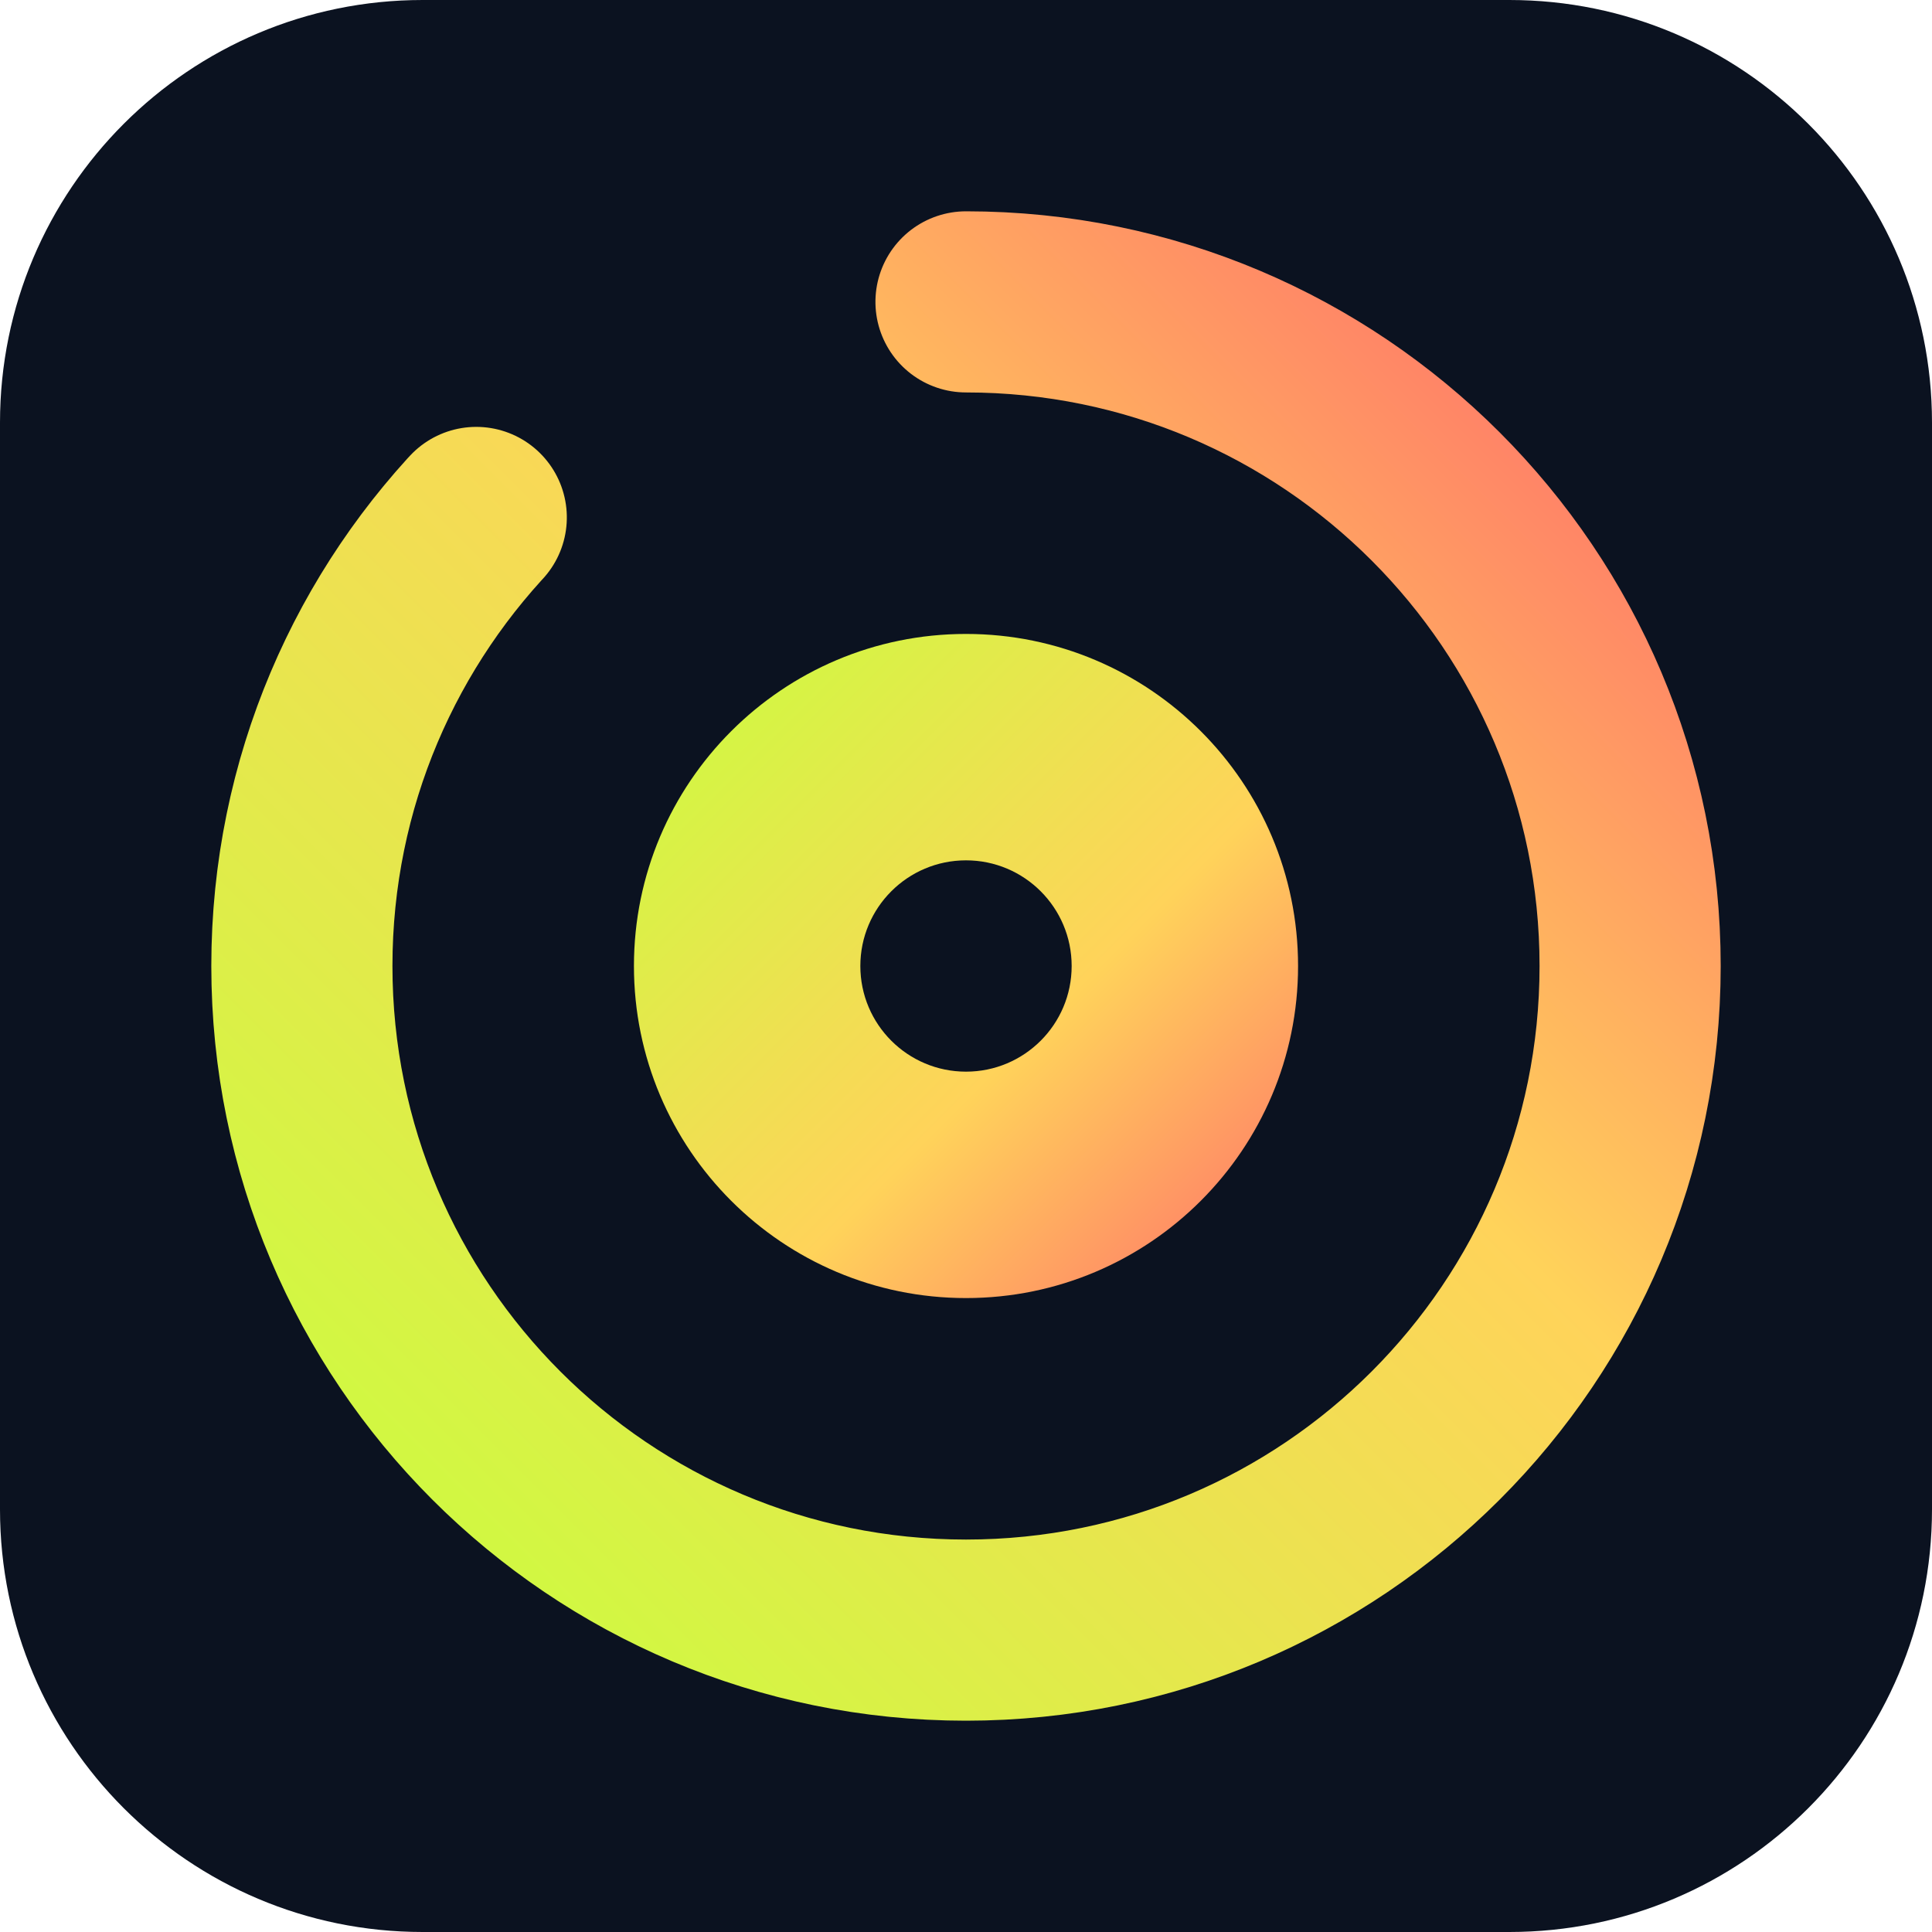
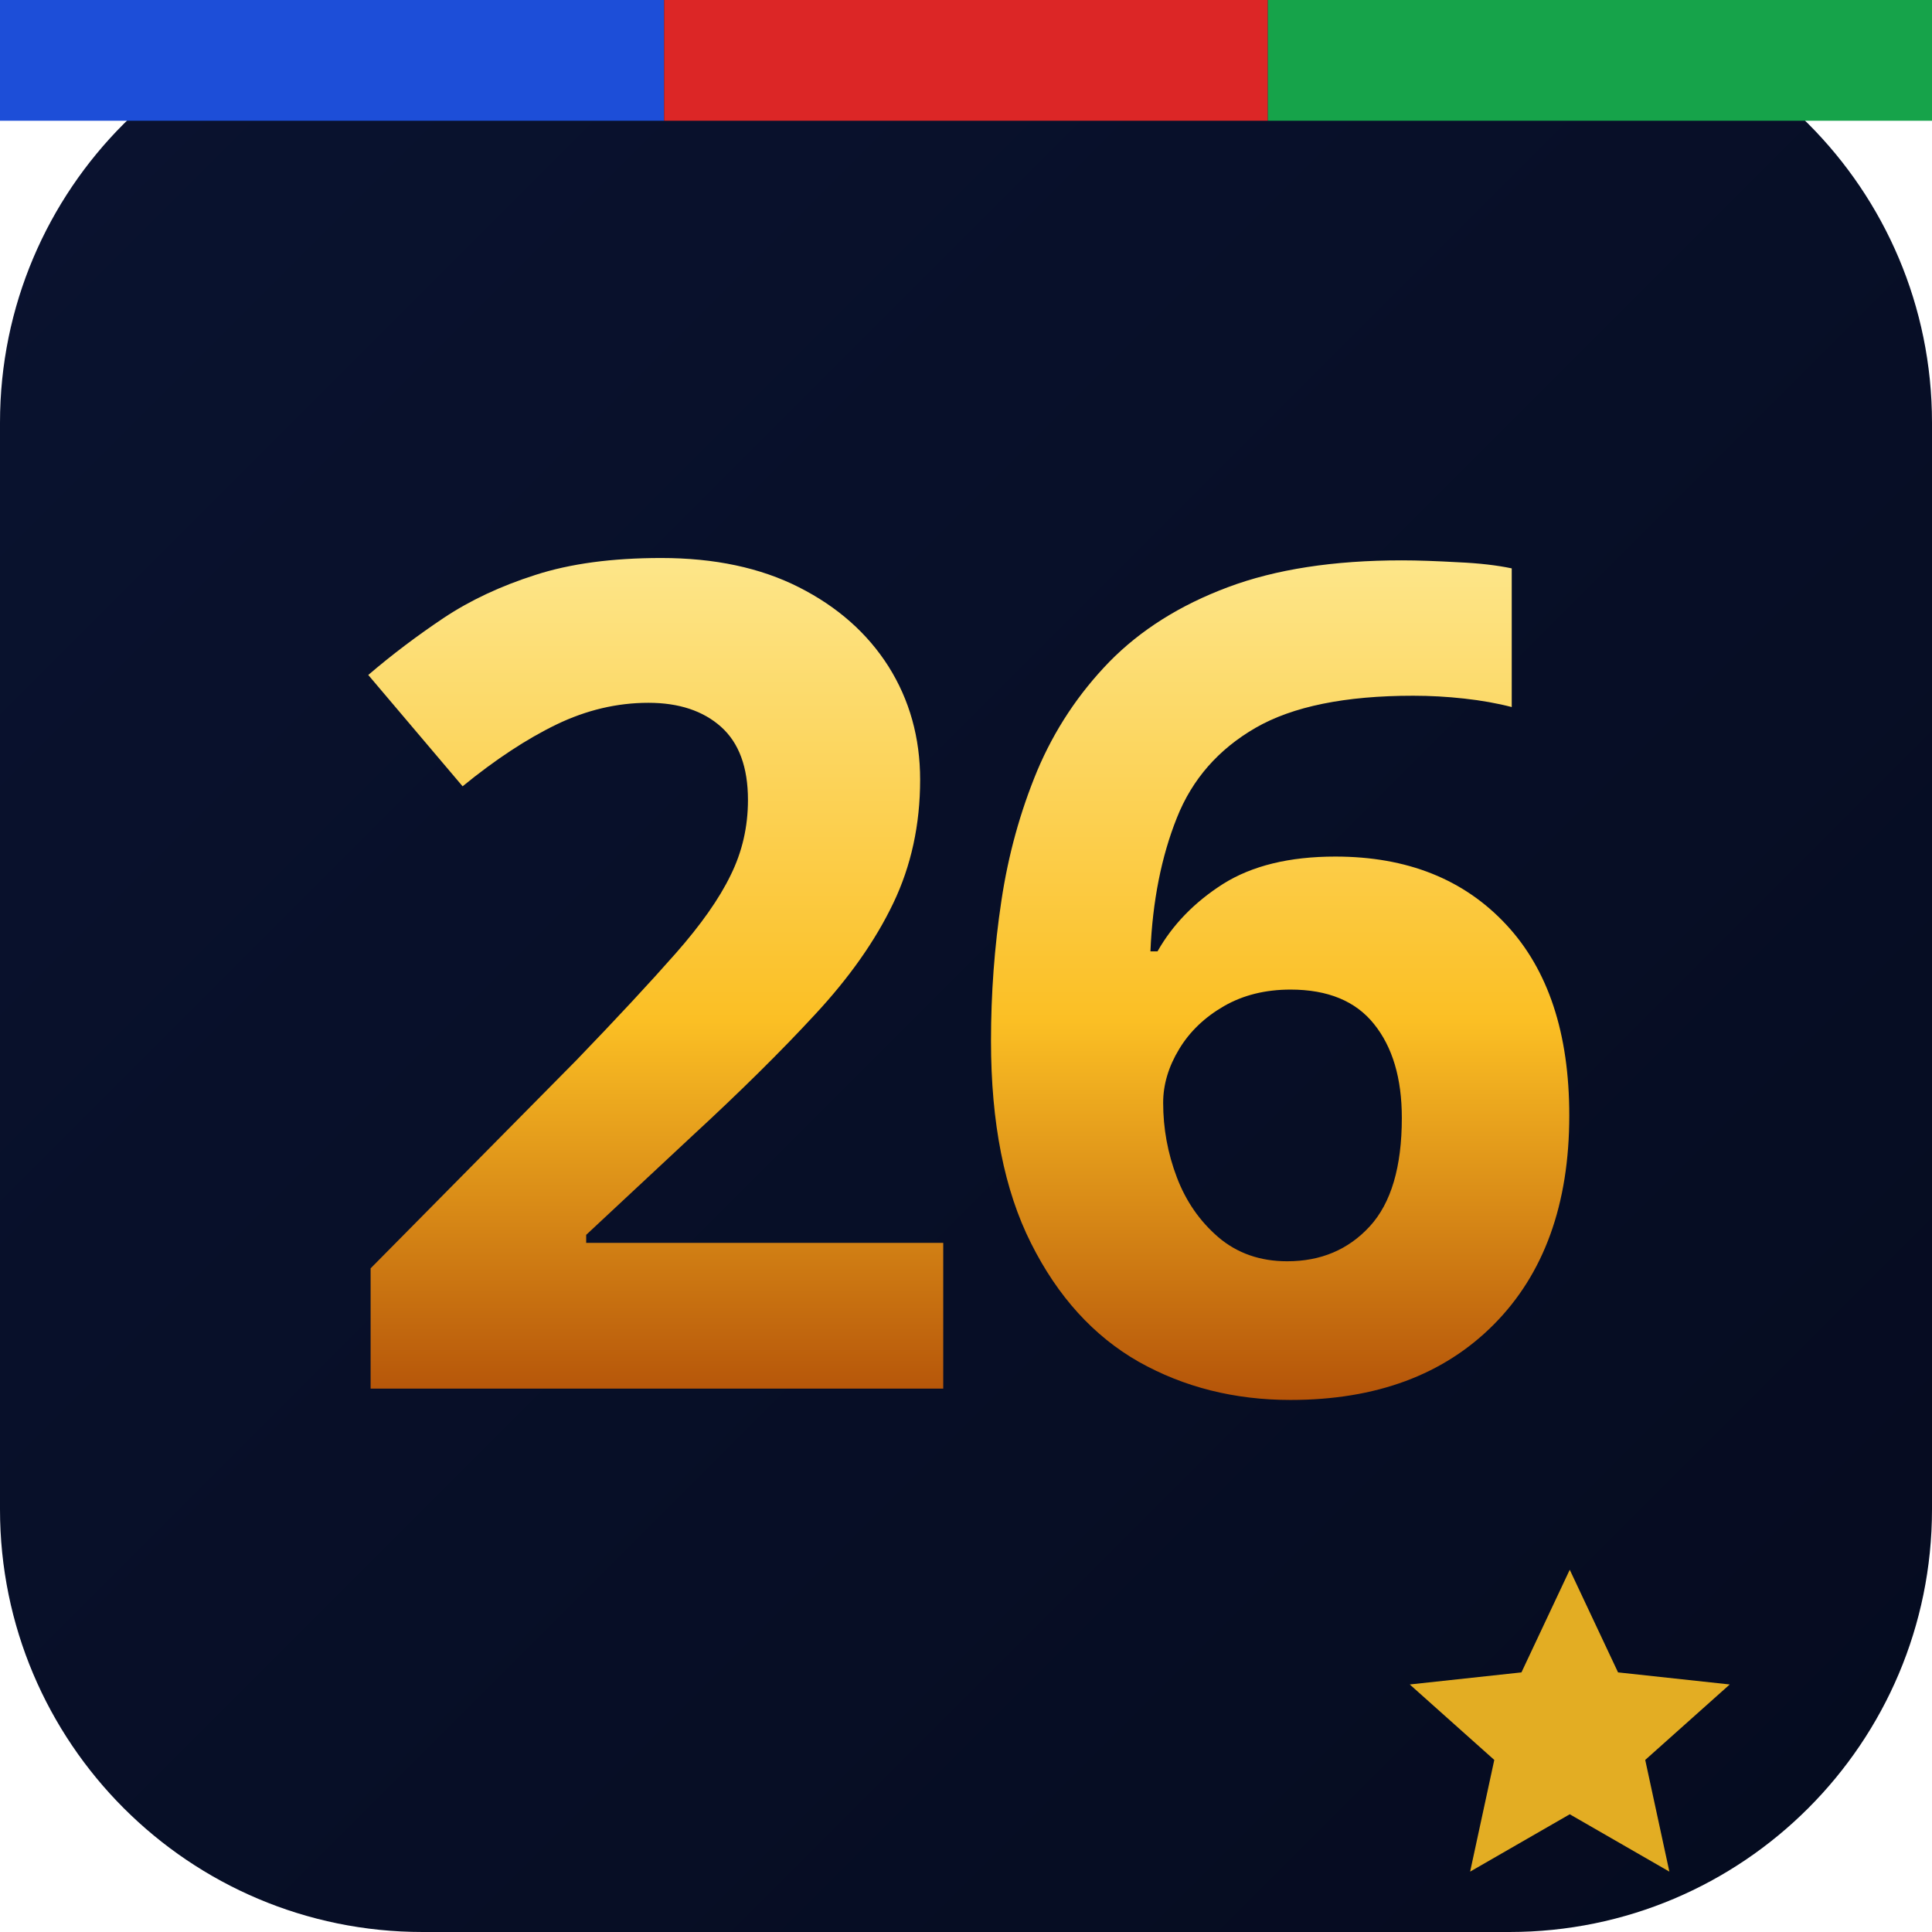
<svg xmlns="http://www.w3.org/2000/svg" viewBox="0 0 64 64">
  <defs>
-     <linearGradient id="g" x1="0" y1="0" x2="1" y2="1">
-       <stop offset="0%" stop-color="#c8ff3d" />
-       <stop offset="60%" stop-color="#ffd35a" />
-       <stop offset="100%" stop-color="#ff6b6b" />
+     <linearGradient id="bg" x1="0" y1="0" x2="1" y2="1">
+       <stop offset="0%" stop-color="#0a1330" />
+       <stop offset="100%" stop-color="#050b1f" />
+     </linearGradient>
+     <linearGradient id="g26" x1="0" y1="0" x2="0" y2="1">
+       <stop offset="0%" stop-color="#fde68a" />
+       <stop offset="55%" stop-color="#fbbf24" />
+       <stop offset="100%" stop-color="#b45309" />
    </linearGradient>
  </defs>
-   <rect width="64" height="64" rx="14" fill="#0b1220" />
-   <circle cx="32" cy="32" r="22" fill="none" stroke="url(#g)" stroke-width="6" stroke-linecap="round" stroke-dasharray="120 200" transform="rotate(-90 32 32)" />
-   <circle cx="32" cy="32" r="11" fill="url(#g)" />
-   <circle cx="32" cy="32" r="3.5" fill="#0b1220" />
+   <rect width="64" height="64" rx="14" fill="url(#bg)" />
+   <rect x="0" y="0" width="22" height="4" fill="#1d4ed8" />
+   <rect x="22" y="0" width="20" height="4" fill="#dc2626" />
+   <rect x="42" y="0" width="22" height="4" fill="#16a34a" />
+   <text x="32" y="46" text-anchor="middle" font-family="'Bebas Neue','Space Grotesk',system-ui,sans-serif" font-size="38" font-weight="900" fill="url(#g26)" letter-spacing="-1">26</text>
+   <path d="M52 52 l1.6 3.4 3.7.4 -2.8 2.5 .8 3.7 -3.3 -1.9 -3.3 1.9 .8 -3.7 -2.8 -2.5 3.7 -.4 z" fill="#fbbf24" opacity="0.9" />
</svg>
